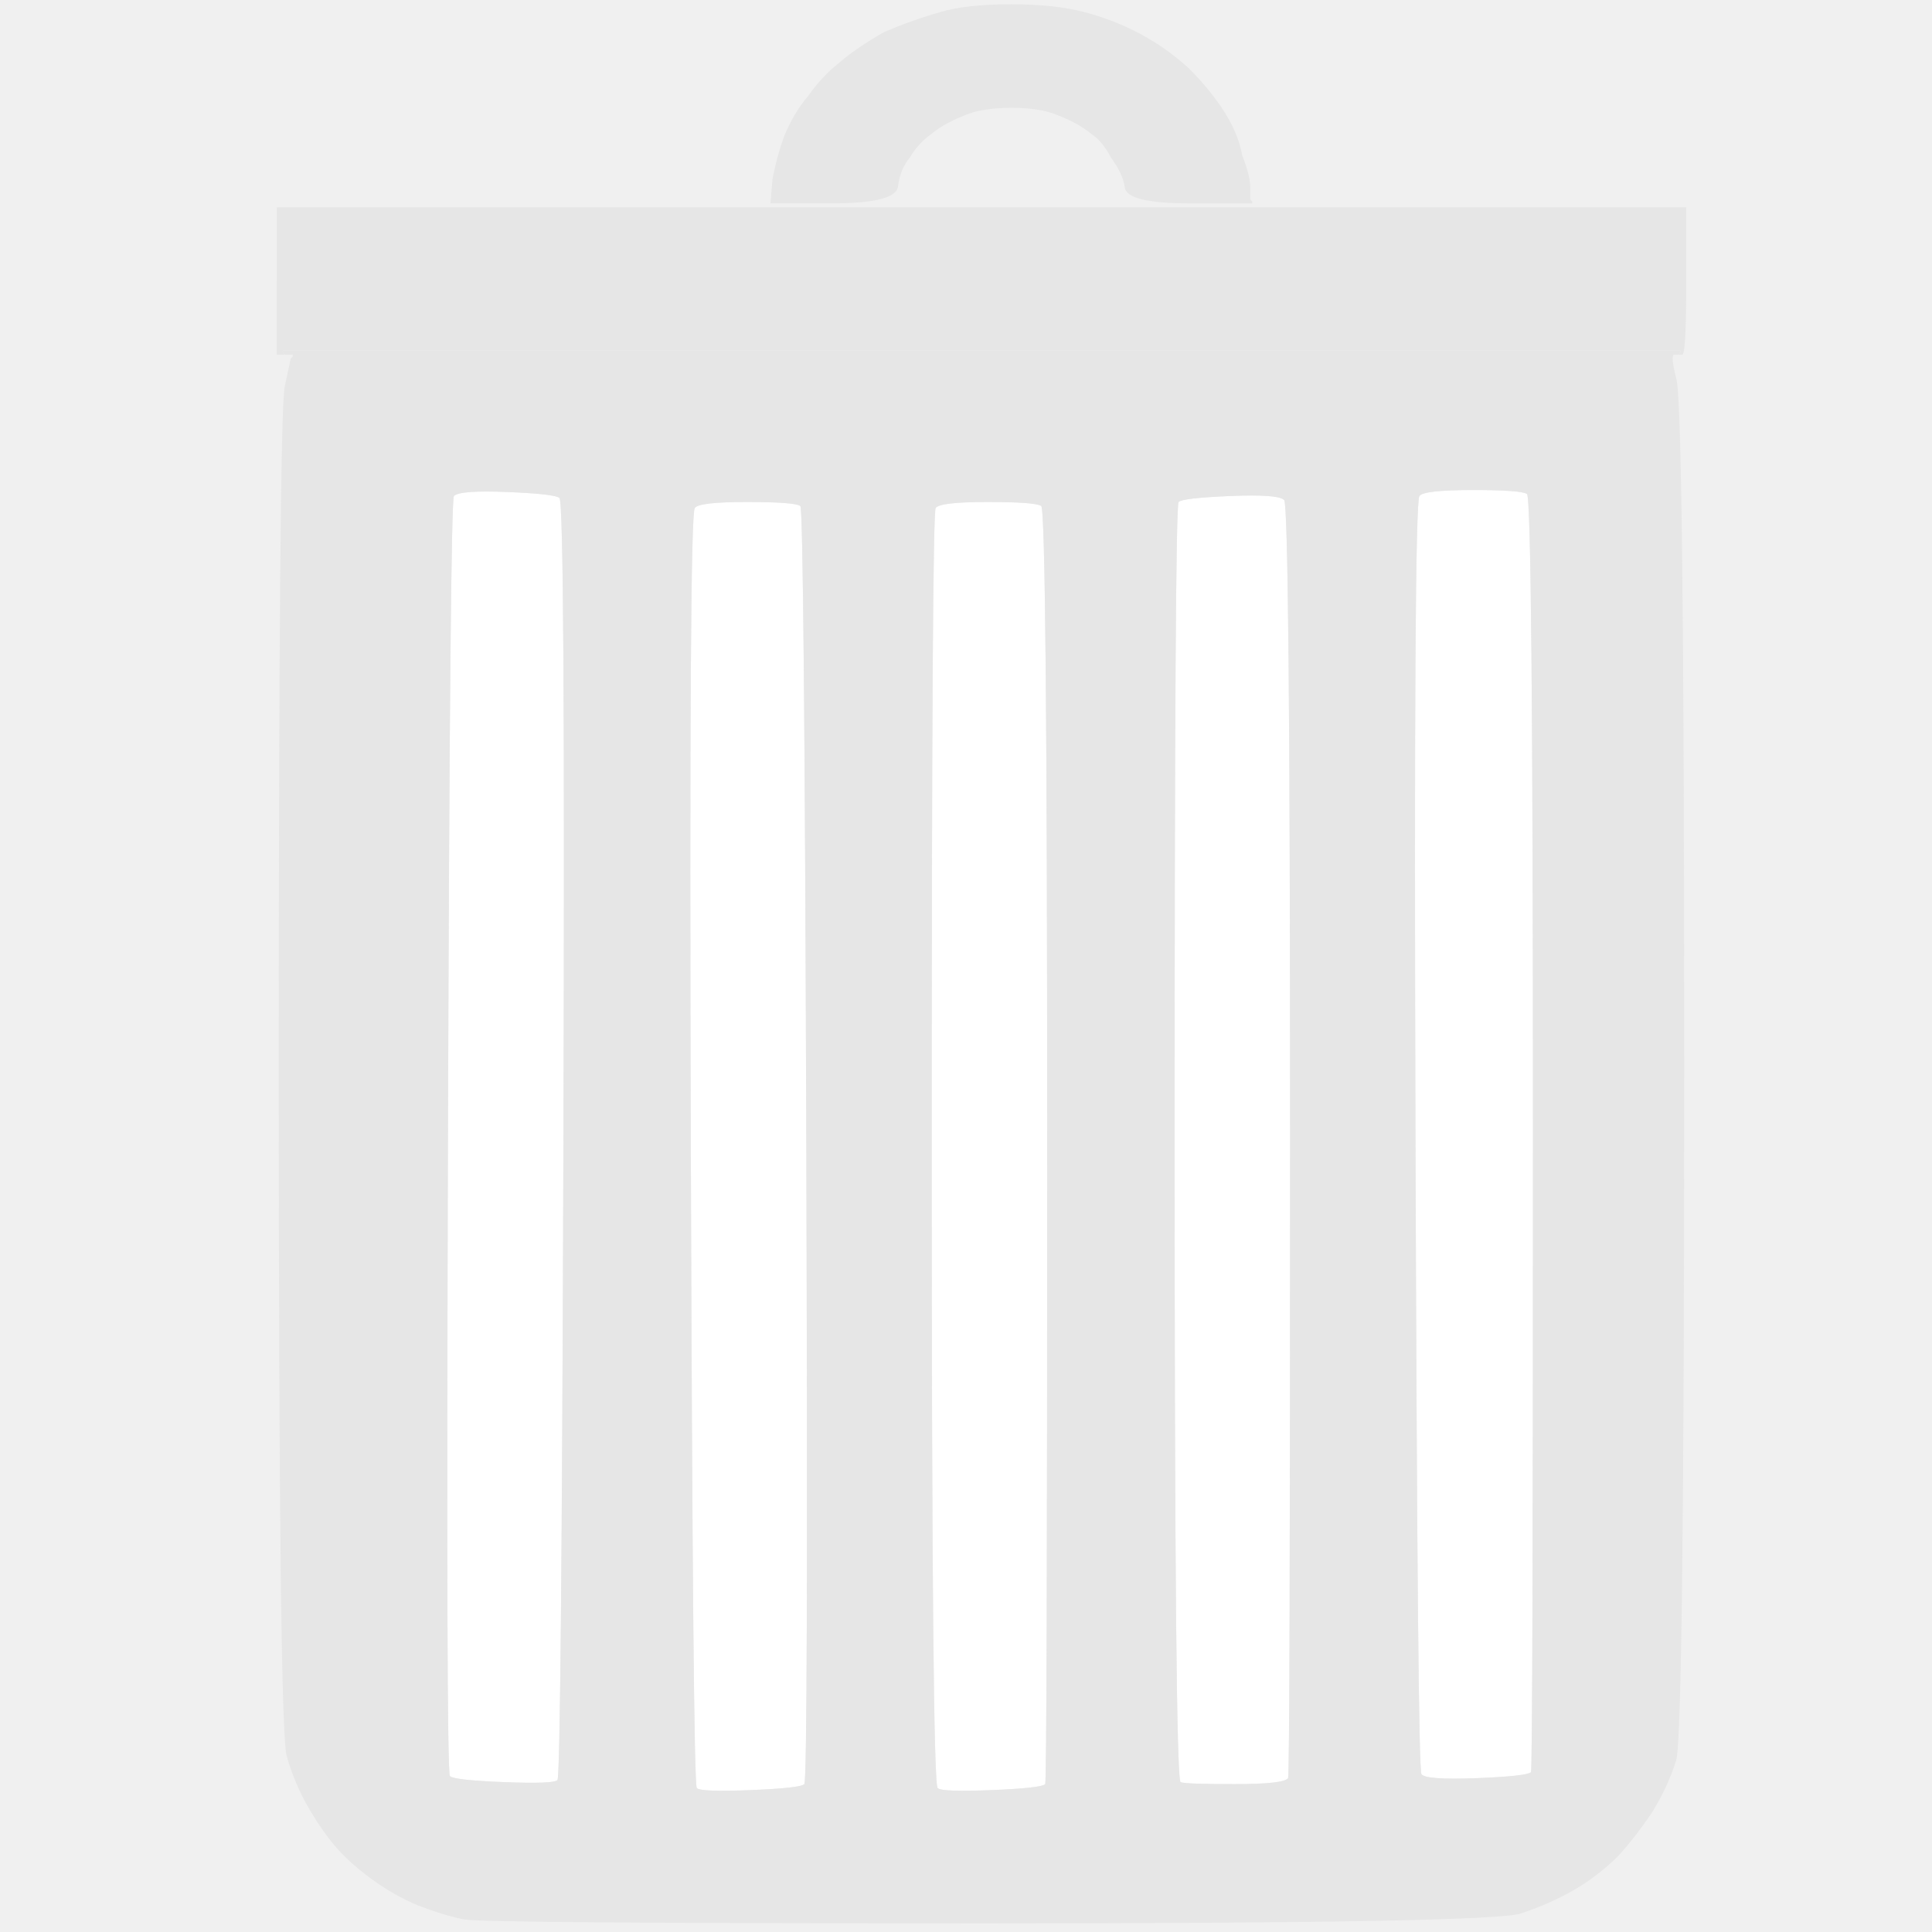
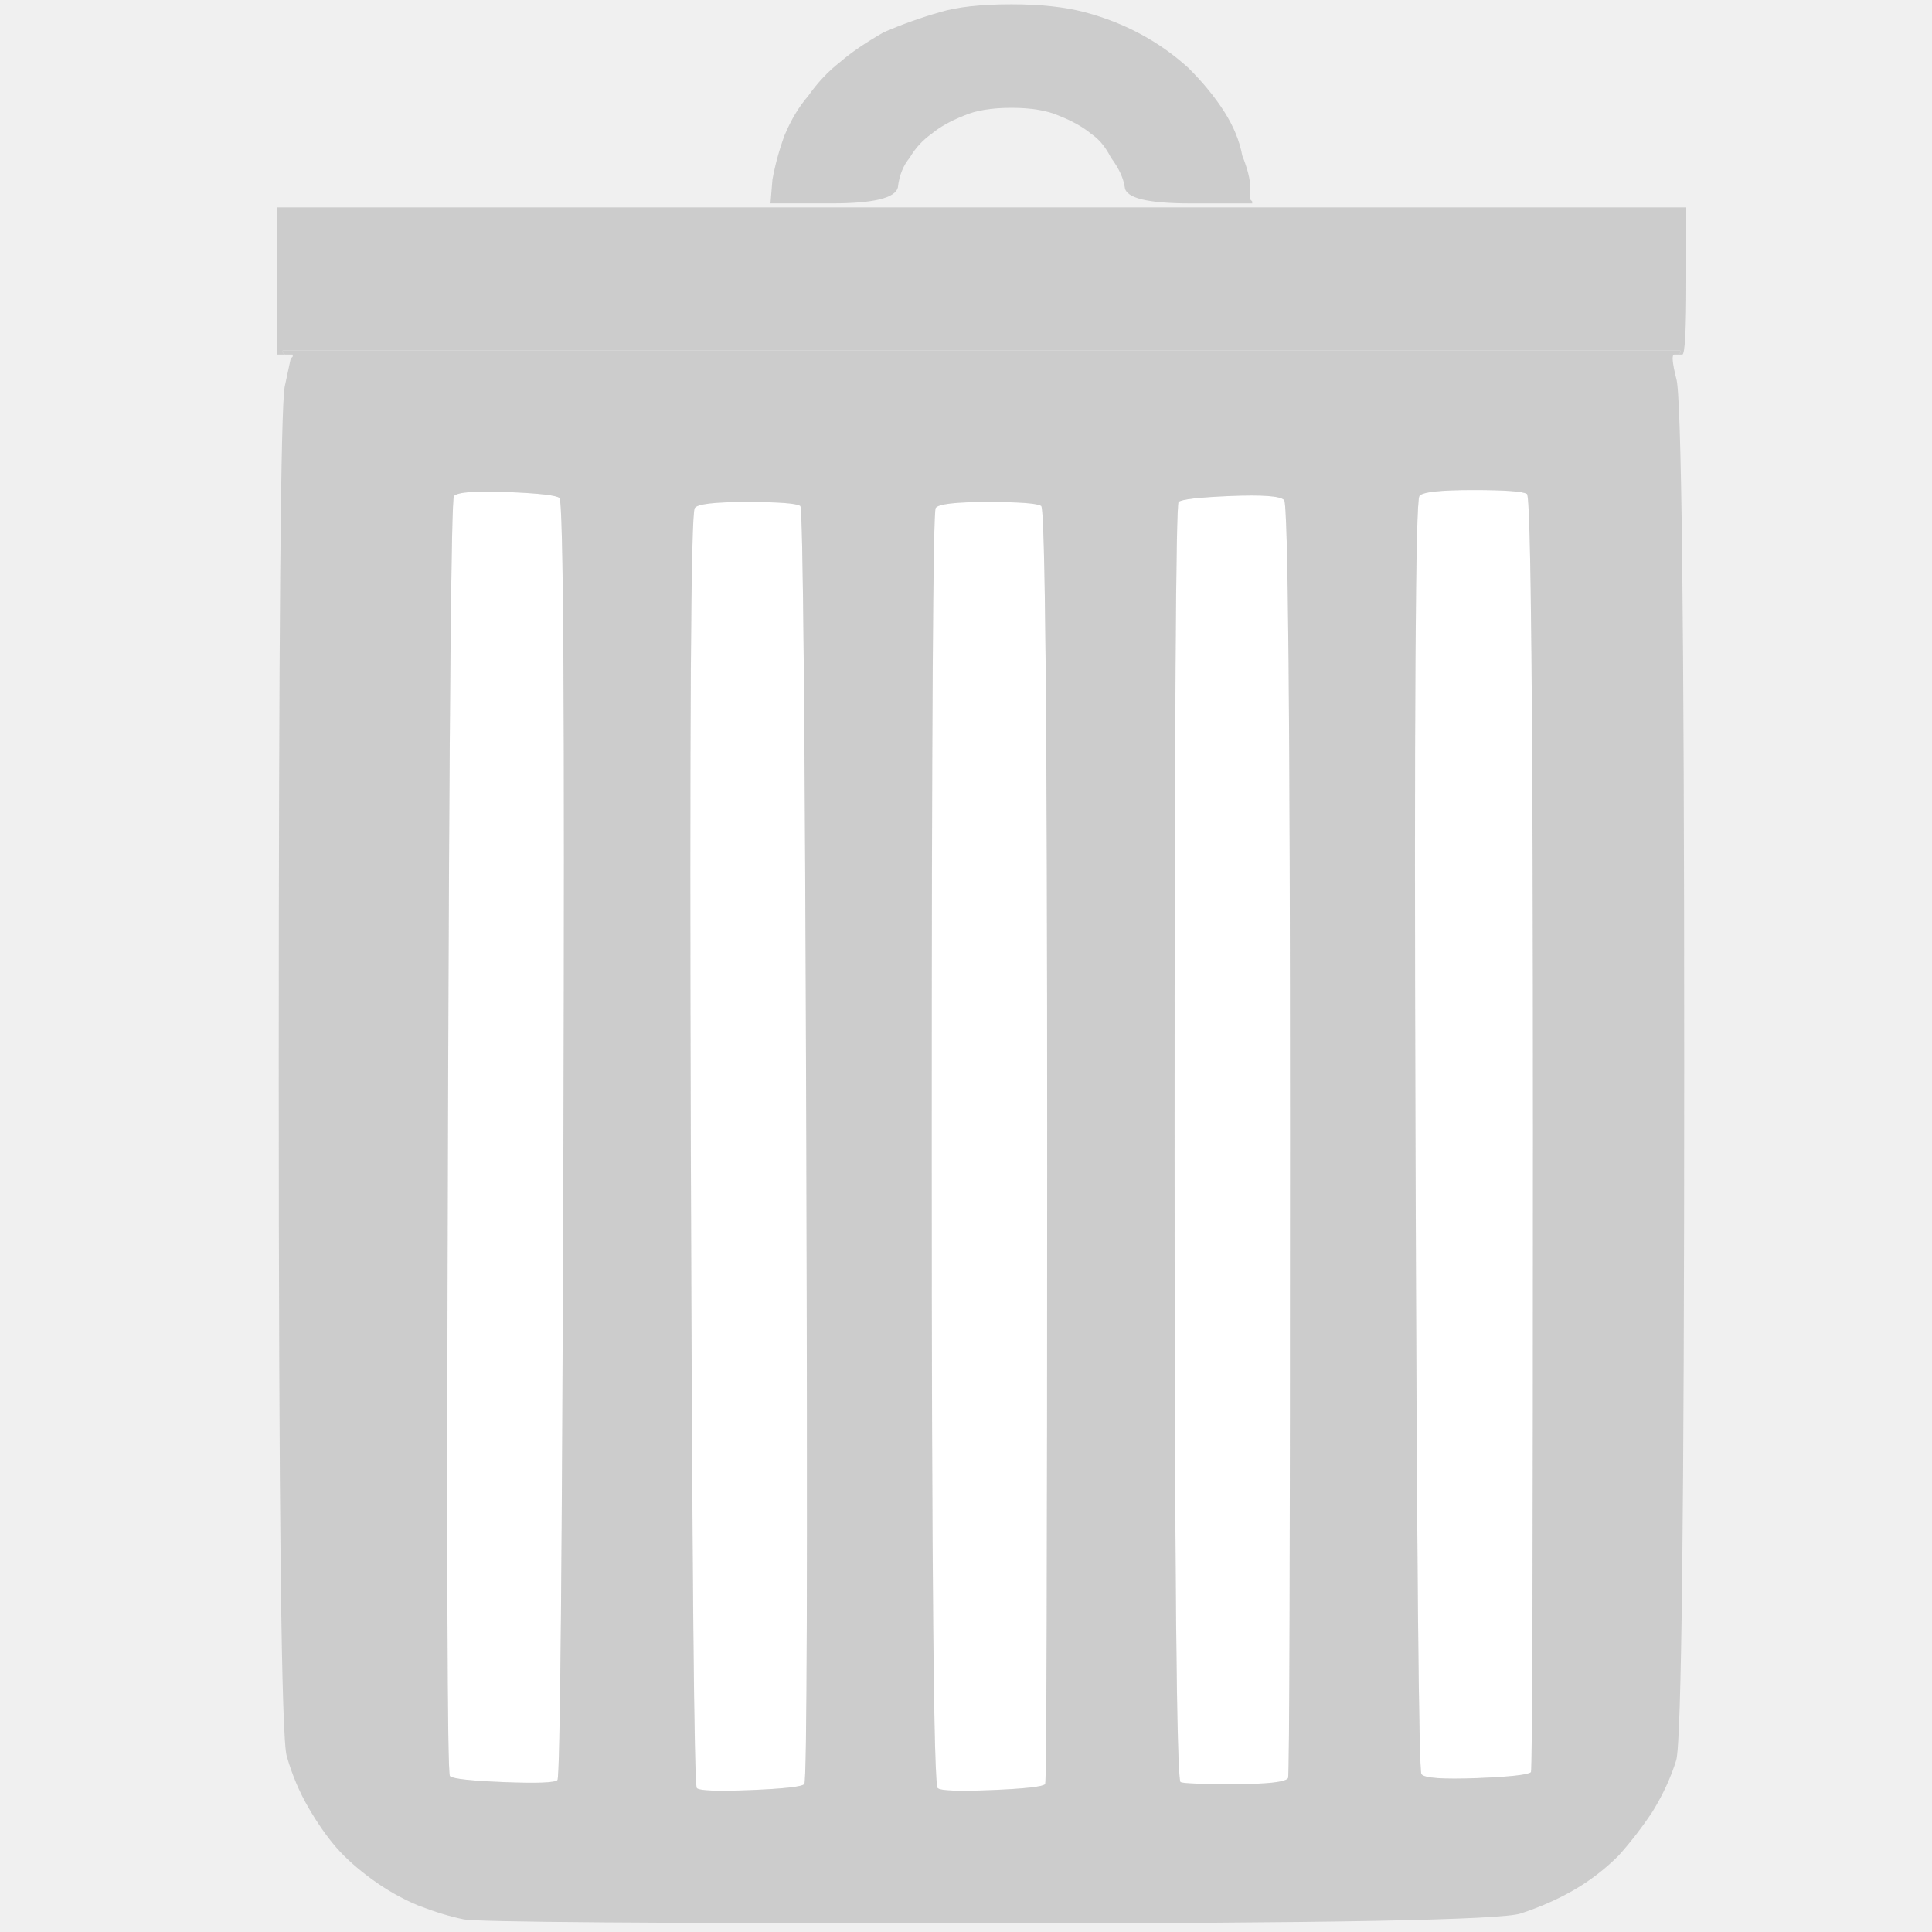
<svg xmlns="http://www.w3.org/2000/svg" width="50" height="50" id="svg3021" version="1.1">
  <defs id="defs3023">
    <linearGradient id="svg_2" y2="1">
      <stop stop-color="#e5e5e5" offset="0" id="stop3026" />
      <stop stop-color="#999" offset="1" id="stop3028" />
    </linearGradient>
    <linearGradient id="svg_5" y2="1">
      <stop stop-color="#007f7f" offset="0" id="stop3031" />
      <stop stop-color="#ccc" offset="1" id="stop3033" />
    </linearGradient>
  </defs>
  <path style="fill:#ffffff;fill-rule:evenodd;stroke-width:5" id="path3037" d="m 38.127,12.682 c 0.824,0 1.288,0.034 1.391,0.103 0.103,0.069 0.155,5.581 0.155,16.539 0,10.957 -0.017,16.469 -0.051,16.539 -0.069,0.069 -0.532,0.12 -1.391,0.155 -0.893,0.034 -1.374,0 -1.443,-0.103 -0.069,-0.069 -0.12,-5.581 -0.155,-16.539 -0.034,-10.922 0,-16.435 0.103,-16.539 0.069,-0.103 0.532,-0.155 1.391,-0.155 z" />
  <path style="fill:#ffffff;fill-rule:evenodd;stroke-width:5" id="path3039" d="m 11.748,12.836 c 0.103,-0.103 0.567,-0.137 1.391,-0.103 0.824,0.034 1.271,0.086 1.34,0.155 0.103,0.069 0.137,5.599 0.103,16.59 -0.034,10.991 -0.086,16.522 -0.155,16.59 -0.069,0.069 -0.532,0.086 -1.391,0.052 -0.859,-0.034 -1.322,-0.086 -1.391,-0.155 -0.069,-0.069 -0.086,-5.599 -0.051,-16.59 0.034,-10.957 0.086,-16.469 0.155,-16.539 z" />
-   <path style="fill:#e6e6e6;fill-rule:evenodd;stroke-width:5" id="path3041" d="m 7.163,7.272 0,-1.906 36.477,0 0,1.906 c 0,1.271 -0.034,1.906 -0.103,1.906 l -0.103,0 c 0.034,-0.034 0.051,-0.052 0.051,-0.052 l 0,-0.052 -36.168,0 0,0.052 0.051,0.052 -0.206,0 0,-1.906 z" />
+   <path style="fill:#cccccc;fill-rule:evenodd;stroke-width:5" id="path3041" d="m 7.163,7.272 0,-1.906 36.477,0 0,1.906 c 0,1.271 -0.034,1.906 -0.103,1.906 l -0.103,0 c 0.034,-0.034 0.051,-0.052 0.051,-0.052 l 0,-0.052 -36.168,0 0,0.052 0.051,0.052 -0.206,0 0,-1.906 z" />
  <path style="fill:#ffffff;fill-rule:evenodd;stroke-width:5" id="path3043" d="m 19.322,12.991 c 0.824,0 1.288,0.034 1.391,0.103 0.069,0.069 0.12,5.581 0.155,16.539 0.034,10.957 0.017,16.469 -0.051,16.539 -0.069,0.069 -0.532,0.12 -1.391,0.155 -0.859,0.034 -1.322,0.017 -1.391,-0.052 -0.069,-0.069 -0.12,-5.581 -0.155,-16.539 -0.034,-10.957 0,-16.486 0.103,-16.59 0.069,-0.103 0.515,-0.155 1.34,-0.155 z" />
-   <path style="fill:#e6e6e6;fill-rule:evenodd;stroke-width:5" id="path3045" d="m 32.356,4.851 0,0.309 0.051,0.052 0,0.052 -1.597,0 c -1.099,0 -1.666,-0.137 -1.7,-0.412 C 29.076,4.61 28.956,4.353 28.75,4.078 28.612,3.803 28.441,3.597 28.235,3.46 28.028,3.288 27.754,3.133 27.41,2.996 27.101,2.859 26.689,2.79 26.174,2.79 c -0.515,0 -0.927,0.069 -1.237,0.206 -0.343,0.137 -0.618,0.292 -0.824,0.464 -0.24,0.172 -0.429,0.378 -0.567,0.618 C 23.374,4.284 23.271,4.542 23.237,4.851 23.168,5.126 22.601,5.263 21.537,5.263 l -1.597,0 0.051,-0.618 C 20.06,4.267 20.163,3.889 20.3,3.511 20.472,3.099 20.678,2.756 20.918,2.481 c 0.24,-0.343 0.515,-0.635 0.824,-0.876 0.275,-0.24 0.653,-0.498 1.133,-0.773 0.481,-0.206 0.962,-0.378 1.443,-0.515 0.447,-0.137 1.065,-0.206 1.855,-0.206 0.756,0 1.391,0.069 1.906,0.206 0.515,0.137 0.996,0.326 1.443,0.567 0.447,0.24 0.859,0.532 1.237,0.876 0.378,0.378 0.687,0.756 0.927,1.133 0.24,0.378 0.395,0.756 0.464,1.133 0.137,0.343 0.206,0.618 0.206,0.824 z" />
+   <path style="fill:#cccccc;fill-rule:evenodd;stroke-width:5" id="path3045" d="m 32.356,4.851 0,0.309 0.051,0.052 0,0.052 -1.597,0 c -1.099,0 -1.666,-0.137 -1.7,-0.412 C 29.076,4.61 28.956,4.353 28.75,4.078 28.612,3.803 28.441,3.597 28.235,3.46 28.028,3.288 27.754,3.133 27.41,2.996 27.101,2.859 26.689,2.79 26.174,2.79 c -0.515,0 -0.927,0.069 -1.237,0.206 -0.343,0.137 -0.618,0.292 -0.824,0.464 -0.24,0.172 -0.429,0.378 -0.567,0.618 C 23.374,4.284 23.271,4.542 23.237,4.851 23.168,5.126 22.601,5.263 21.537,5.263 l -1.597,0 0.051,-0.618 C 20.06,4.267 20.163,3.889 20.3,3.511 20.472,3.099 20.678,2.756 20.918,2.481 c 0.24,-0.343 0.515,-0.635 0.824,-0.876 0.275,-0.24 0.653,-0.498 1.133,-0.773 0.481,-0.206 0.962,-0.378 1.443,-0.515 0.447,-0.137 1.065,-0.206 1.855,-0.206 0.756,0 1.391,0.069 1.906,0.206 0.515,0.137 0.996,0.326 1.443,0.567 0.447,0.24 0.859,0.532 1.237,0.876 0.378,0.378 0.687,0.756 0.927,1.133 0.24,0.378 0.395,0.756 0.464,1.133 0.137,0.343 0.206,0.618 0.206,0.824 z" />
  <path style="fill:#ffffff;fill-rule:evenodd;stroke-width:5" id="path3047" d="m 31.842,12.836 c 0.824,-0.034 1.288,0 1.391,0.103 0.103,0.069 0.155,5.581 0.155,16.539 0,10.957 -0.017,16.469 -0.051,16.539 -0.069,0.103 -0.532,0.155 -1.391,0.155 -0.859,0 -1.322,-0.017 -1.391,-0.052 -0.103,-0.069 -0.155,-5.581 -0.155,-16.539 0,-10.957 0.034,-16.486 0.103,-16.59 0.069,-0.069 0.515,-0.12 1.34,-0.155 z" />
  <path style="fill:#ffffff;fill-rule:evenodd;stroke-width:5" id="path3049" d="m 25.556,12.991 c 0.824,0 1.288,0.034 1.391,0.103 0.103,0.069 0.155,5.581 0.155,16.539 0,10.957 -0.017,16.469 -0.051,16.539 -0.069,0.069 -0.532,0.12 -1.391,0.155 -0.859,0.034 -1.322,0.017 -1.391,-0.052 -0.103,-0.069 -0.155,-5.581 -0.155,-16.539 0,-10.957 0.034,-16.486 0.103,-16.59 0.069,-0.103 0.515,-0.155 1.34,-0.155 z" />
-   <path style="fill:#e6e6e6;fill-rule:evenodd;stroke-width:5" id="path3051" d="m 7.317,9.127 0,-0.052 36.168,0 0,0.052 c 0,0 -0.017,0.017 -0.052,0.051 l -0.103,0 c -0.069,0 -0.052,0.206 0.051,0.618 0.137,0.378 0.206,6.32 0.206,17.826 0,11.472 -0.069,17.448 -0.206,17.93 -0.137,0.446 -0.343,0.893 -0.618,1.34 -0.275,0.412 -0.567,0.79 -0.876,1.133 -0.343,0.343 -0.721,0.635 -1.133,0.876 -0.412,0.241 -0.876,0.447 -1.391,0.618 -0.481,0.172 -5.083,0.258 -13.808,0.258 -8.69,0 -13.207,-0.034 -13.55,-0.103 -0.343,-0.069 -0.739,-0.189 -1.185,-0.361 C 10.409,49.142 10.014,48.919 9.636,48.644 9.258,48.369 8.949,48.094 8.709,47.82 8.468,47.545 8.228,47.201 7.987,46.789 7.747,46.377 7.558,45.93 7.421,45.449 7.283,45.003 7.214,39.112 7.214,27.778 c 0,-11.335 0.051,-17.26 0.155,-17.775 L 7.524,9.281 l 0.052,-0.052 0,-0.052 -0.206,0 C 7.335,9.144 7.317,9.126 7.317,9.126 Z M 38.127,12.682 c 0.824,0 1.288,0.034 1.391,0.103 0.103,0.069 0.155,5.581 0.155,16.539 0,10.957 -0.017,16.469 -0.052,16.539 -0.069,0.069 -0.532,0.12 -1.391,0.155 -0.893,0.034 -1.374,0 -1.443,-0.103 -0.069,-0.069 -0.12,-5.581 -0.155,-16.539 -0.034,-10.923 0,-16.435 0.103,-16.539 0.069,-0.103 0.532,-0.155 1.391,-0.155 z m -26.379,0.155 c 0.103,-0.103 0.567,-0.137 1.391,-0.103 0.824,0.034 1.271,0.086 1.339,0.155 0.103,0.069 0.137,5.599 0.103,16.59 -0.034,10.991 -0.086,16.522 -0.155,16.59 -0.069,0.069 -0.532,0.086 -1.391,0.052 -0.859,-0.034 -1.322,-0.086 -1.391,-0.155 -0.069,-0.069 -0.086,-5.599 -0.051,-16.59 0.034,-10.957 0.086,-16.469 0.155,-16.539 z m 20.093,0 c 0.824,-0.034 1.288,0 1.391,0.103 0.103,0.069 0.155,5.581 0.155,16.539 0,10.957 -0.017,16.469 -0.052,16.539 -0.069,0.103 -0.532,0.155 -1.391,0.155 -0.859,0 -1.322,-0.017 -1.391,-0.052 -0.103,-0.069 -0.155,-5.581 -0.155,-16.539 0,-10.957 0.034,-16.486 0.103,-16.59 0.069,-0.069 0.515,-0.12 1.34,-0.155 z m -12.52,0.155 c 0.824,0 1.288,0.034 1.391,0.103 0.069,0.069 0.12,5.581 0.155,16.539 0.034,10.957 0.017,16.469 -0.052,16.539 -0.069,0.069 -0.532,0.12 -1.391,0.155 -0.859,0.034 -1.322,0.017 -1.391,-0.052 -0.069,-0.069 -0.12,-5.581 -0.155,-16.539 -0.034,-10.957 0,-16.486 0.103,-16.59 0.069,-0.103 0.515,-0.155 1.34,-0.155 z m 6.234,0 c 0.824,0 1.288,0.034 1.391,0.103 0.103,0.069 0.155,5.581 0.155,16.539 0,10.957 -0.017,16.469 -0.052,16.539 -0.069,0.069 -0.532,0.12 -1.391,0.155 -0.859,0.034 -1.322,0.017 -1.391,-0.052 -0.103,-0.069 -0.155,-5.581 -0.155,-16.539 0,-10.957 0.034,-16.486 0.103,-16.59 0.069,-0.103 0.515,-0.155 1.34,-0.155 z" />
+   <path style="fill:#cccccc;fill-rule:evenodd;stroke-width:5" id="path3051" d="m 7.317,9.127 0,-0.052 36.168,0 0,0.052 c 0,0 -0.017,0.017 -0.052,0.051 l -0.103,0 c -0.069,0 -0.052,0.206 0.051,0.618 0.137,0.378 0.206,6.32 0.206,17.826 0,11.472 -0.069,17.448 -0.206,17.93 -0.137,0.446 -0.343,0.893 -0.618,1.34 -0.275,0.412 -0.567,0.79 -0.876,1.133 -0.343,0.343 -0.721,0.635 -1.133,0.876 -0.412,0.241 -0.876,0.447 -1.391,0.618 -0.481,0.172 -5.083,0.258 -13.808,0.258 -8.69,0 -13.207,-0.034 -13.55,-0.103 -0.343,-0.069 -0.739,-0.189 -1.185,-0.361 C 10.409,49.142 10.014,48.919 9.636,48.644 9.258,48.369 8.949,48.094 8.709,47.82 8.468,47.545 8.228,47.201 7.987,46.789 7.747,46.377 7.558,45.93 7.421,45.449 7.283,45.003 7.214,39.112 7.214,27.778 c 0,-11.335 0.051,-17.26 0.155,-17.775 L 7.524,9.281 l 0.052,-0.052 0,-0.052 -0.206,0 C 7.335,9.144 7.317,9.126 7.317,9.126 Z M 38.127,12.682 c 0.824,0 1.288,0.034 1.391,0.103 0.103,0.069 0.155,5.581 0.155,16.539 0,10.957 -0.017,16.469 -0.052,16.539 -0.069,0.069 -0.532,0.12 -1.391,0.155 -0.893,0.034 -1.374,0 -1.443,-0.103 -0.069,-0.069 -0.12,-5.581 -0.155,-16.539 -0.034,-10.923 0,-16.435 0.103,-16.539 0.069,-0.103 0.532,-0.155 1.391,-0.155 z m -26.379,0.155 c 0.103,-0.103 0.567,-0.137 1.391,-0.103 0.824,0.034 1.271,0.086 1.339,0.155 0.103,0.069 0.137,5.599 0.103,16.59 -0.034,10.991 -0.086,16.522 -0.155,16.59 -0.069,0.069 -0.532,0.086 -1.391,0.052 -0.859,-0.034 -1.322,-0.086 -1.391,-0.155 -0.069,-0.069 -0.086,-5.599 -0.051,-16.59 0.034,-10.957 0.086,-16.469 0.155,-16.539 z m 20.093,0 c 0.824,-0.034 1.288,0 1.391,0.103 0.103,0.069 0.155,5.581 0.155,16.539 0,10.957 -0.017,16.469 -0.052,16.539 -0.069,0.103 -0.532,0.155 -1.391,0.155 -0.859,0 -1.322,-0.017 -1.391,-0.052 -0.103,-0.069 -0.155,-5.581 -0.155,-16.539 0,-10.957 0.034,-16.486 0.103,-16.59 0.069,-0.069 0.515,-0.12 1.34,-0.155 z m -12.52,0.155 c 0.824,0 1.288,0.034 1.391,0.103 0.069,0.069 0.12,5.581 0.155,16.539 0.034,10.957 0.017,16.469 -0.052,16.539 -0.069,0.069 -0.532,0.12 -1.391,0.155 -0.859,0.034 -1.322,0.017 -1.391,-0.052 -0.069,-0.069 -0.12,-5.581 -0.155,-16.539 -0.034,-10.957 0,-16.486 0.103,-16.59 0.069,-0.103 0.515,-0.155 1.34,-0.155 z m 6.234,0 c 0.824,0 1.288,0.034 1.391,0.103 0.103,0.069 0.155,5.581 0.155,16.539 0,10.957 -0.017,16.469 -0.052,16.539 -0.069,0.069 -0.532,0.12 -1.391,0.155 -0.859,0.034 -1.322,0.017 -1.391,-0.052 -0.103,-0.069 -0.155,-5.581 -0.155,-16.539 0,-10.957 0.034,-16.486 0.103,-16.59 0.069,-0.103 0.515,-0.155 1.34,-0.155 z" />
</svg>
